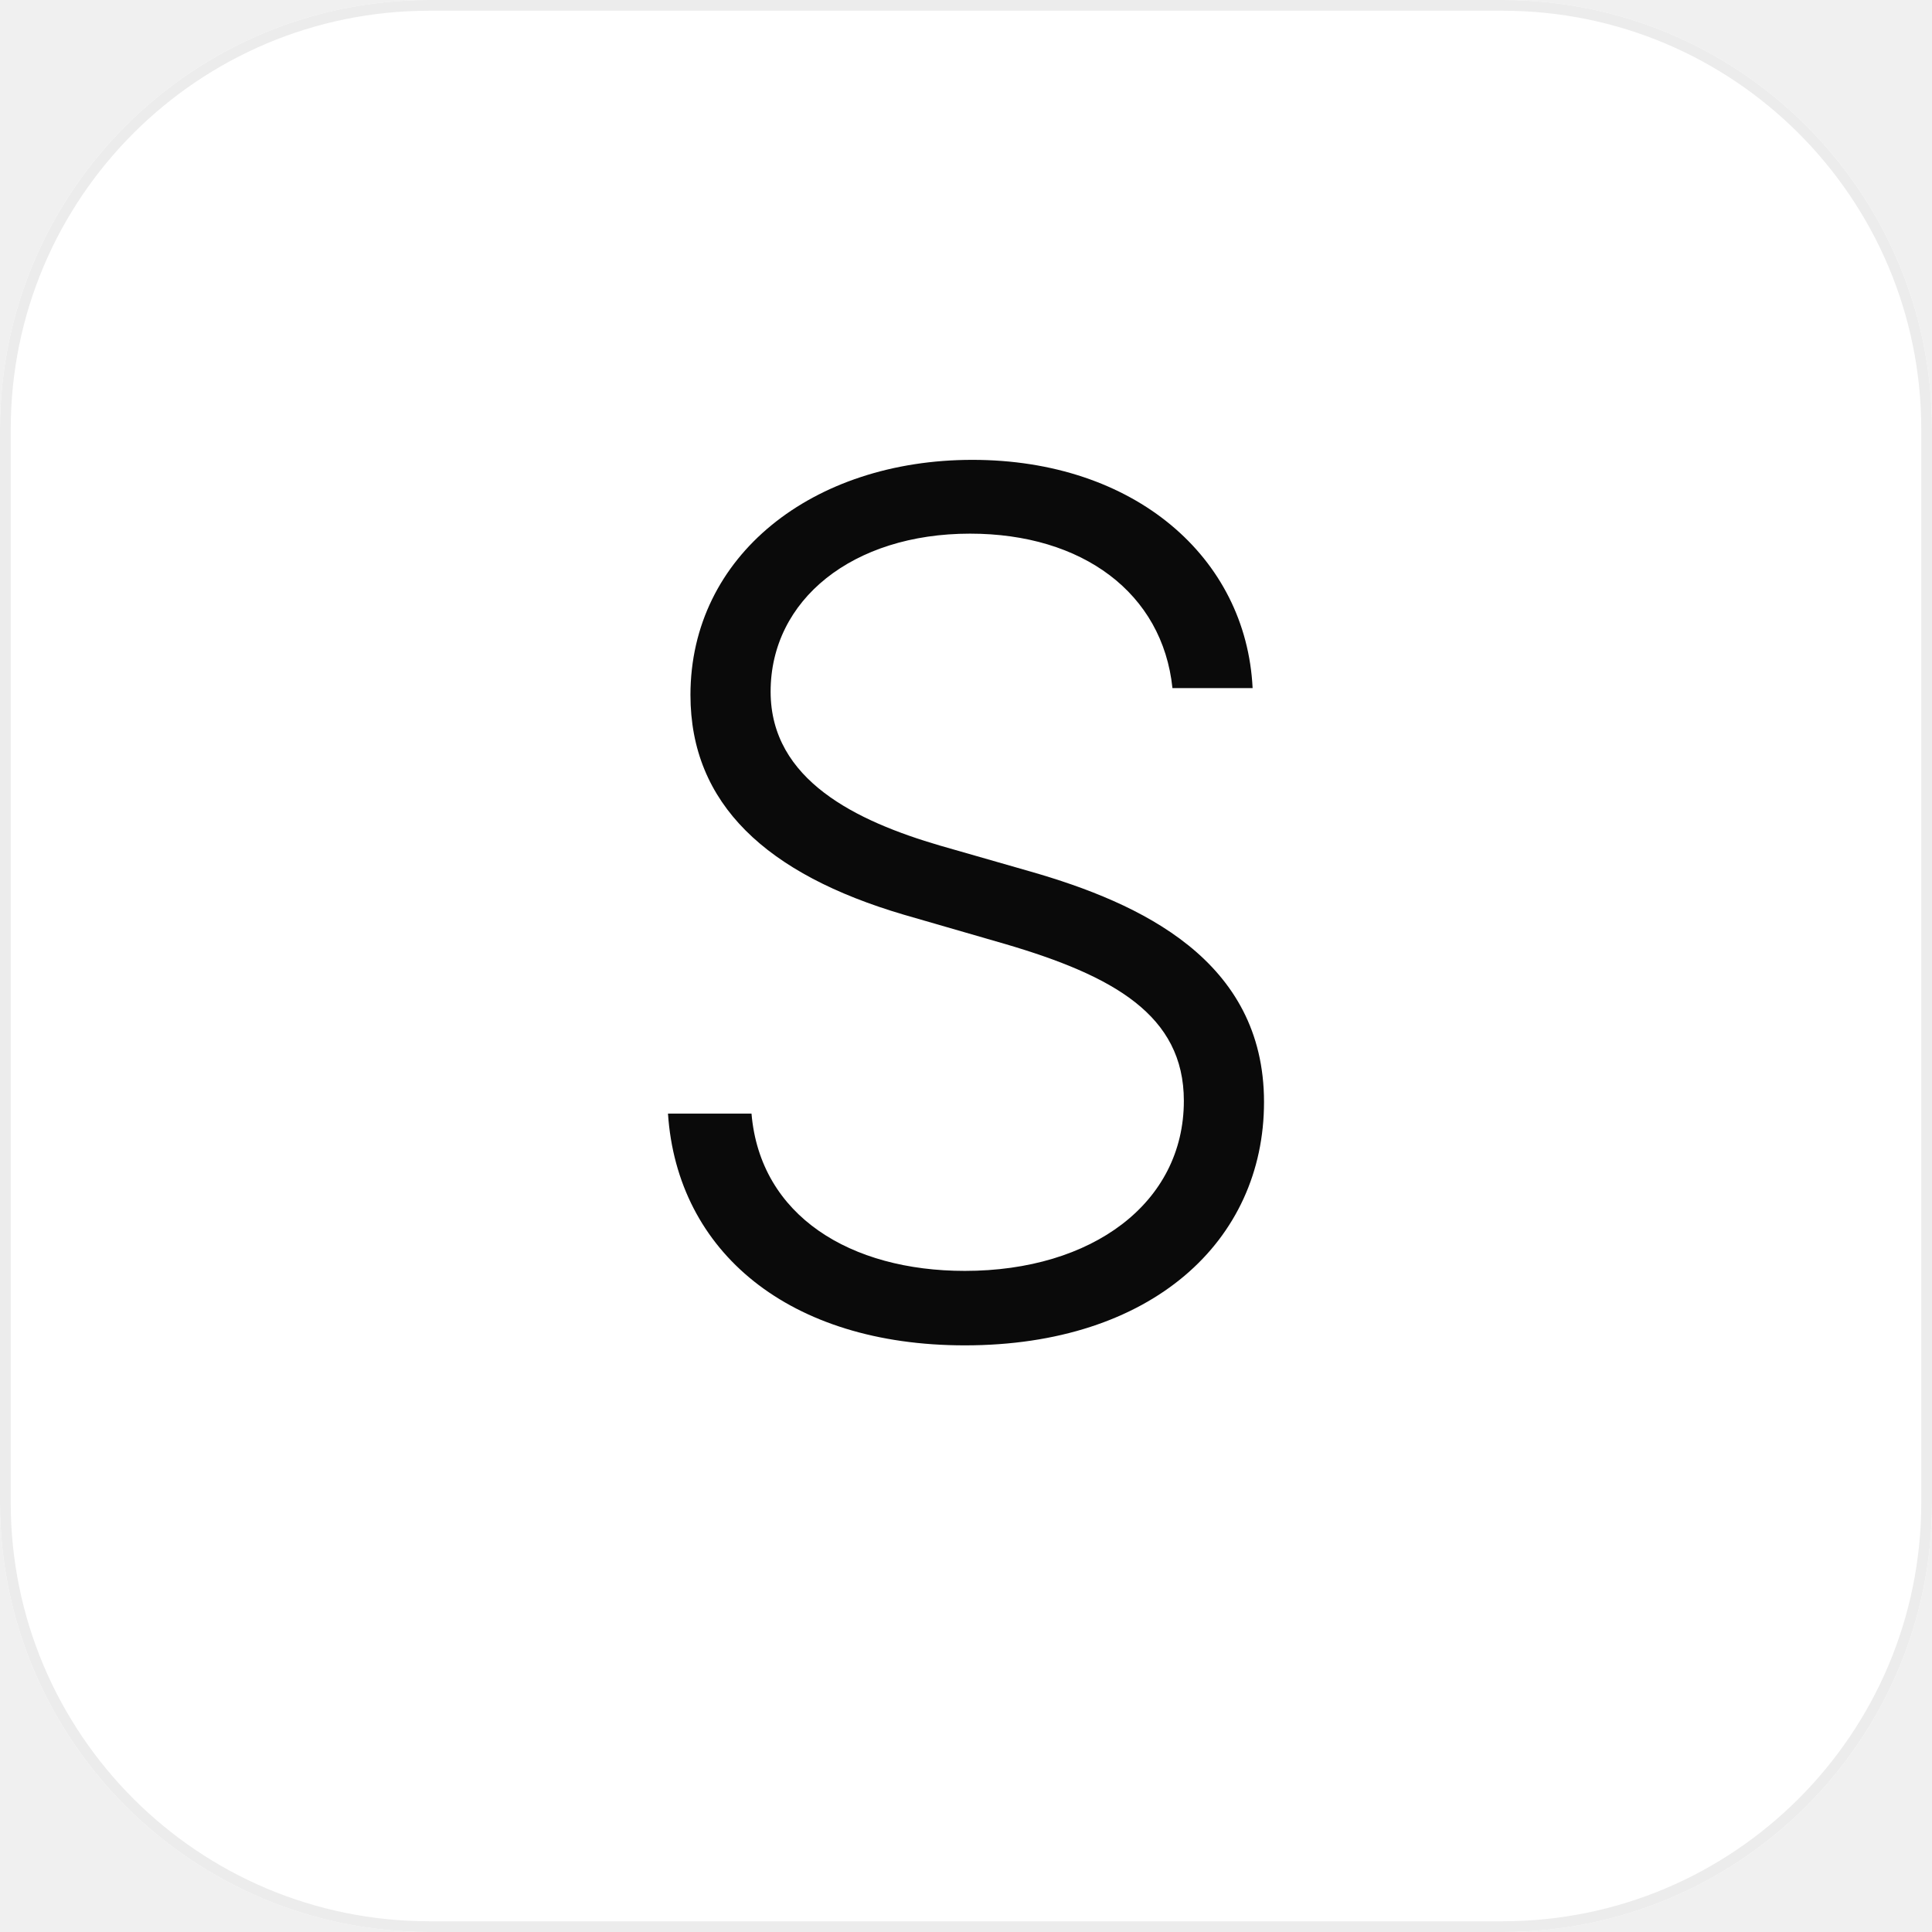
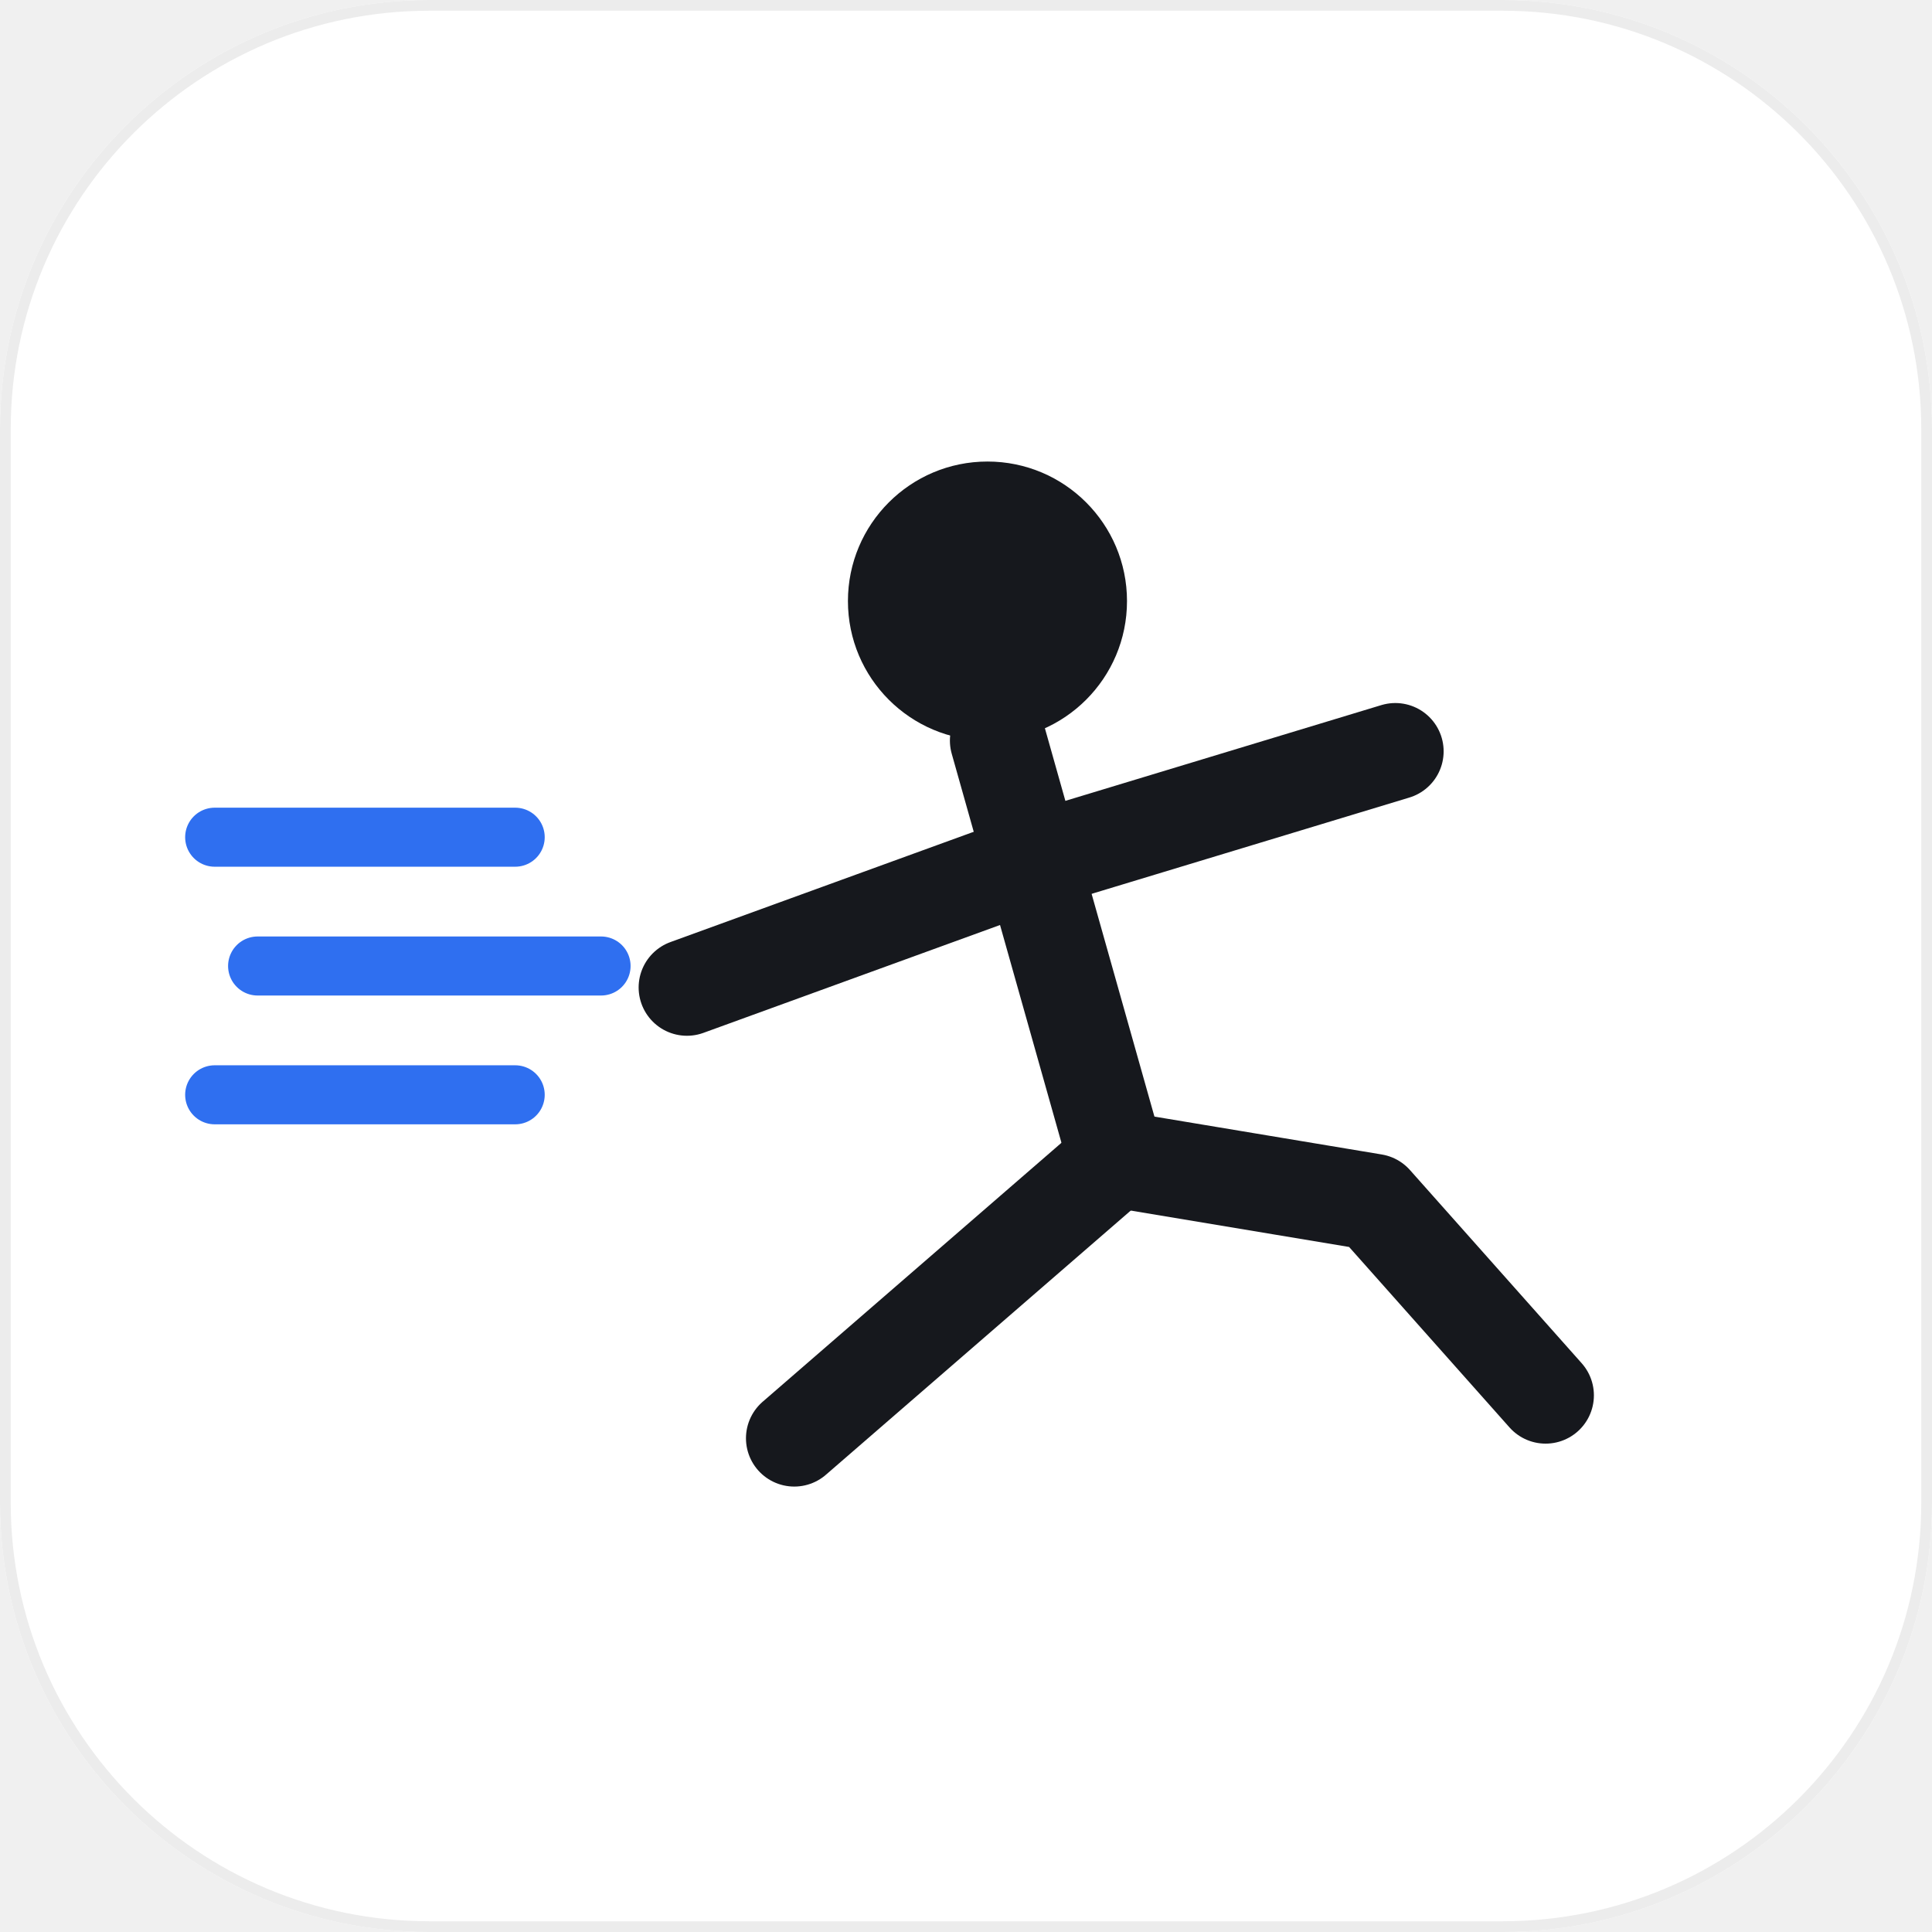
- <svg xmlns="http://www.w3.org/2000/svg" viewBox="0 0 180 180" width="180" height="180">
+ <svg xmlns="http://www.w3.org/2000/svg" viewBox="0 0 180 180" width="180" height="180" role="img" aria-label="Slide">
  <rect width="180" height="180" rx="40" fill="#FFFFFF" />
  <rect x="0.5" y="0.5" width="179" height="179" rx="39.5" fill="none" stroke="#ECECEC" />
-   <text x="90" y="124" font-family="-apple-system, Inter, Helvetica, Arial, sans-serif" font-size="110" font-weight="300" letter-spacing="0.02em" text-anchor="middle" fill="#0A0A0A">S</text>
+   <g stroke="#2F6FF0" stroke-width="5.5" stroke-linecap="round">
+     <line x1="20" y1="78" x2="48" y2="78" />
+     <line x1="24" y1="90" x2="56" y2="90" />
+     <line x1="20" y1="102" x2="48" y2="102" />
+   </g>
+   <g fill="none" stroke="#16181D" stroke-width="9" stroke-linecap="round" stroke-linejoin="round">
+     <circle cx="92" cy="56" r="13" fill="#16181D" stroke="none" />
+     <line x1="93" y1="69" x2="104" y2="108" />
+     <polyline points="104,108 128,112 144,130" />
+     <line x1="104" y1="108" x2="74" y2="134" />
+     <line x1="97" y1="80" x2="130" y2="70" />
+     <line x1="97" y1="80" x2="64" y2="92" />
+   </g>
</svg>
